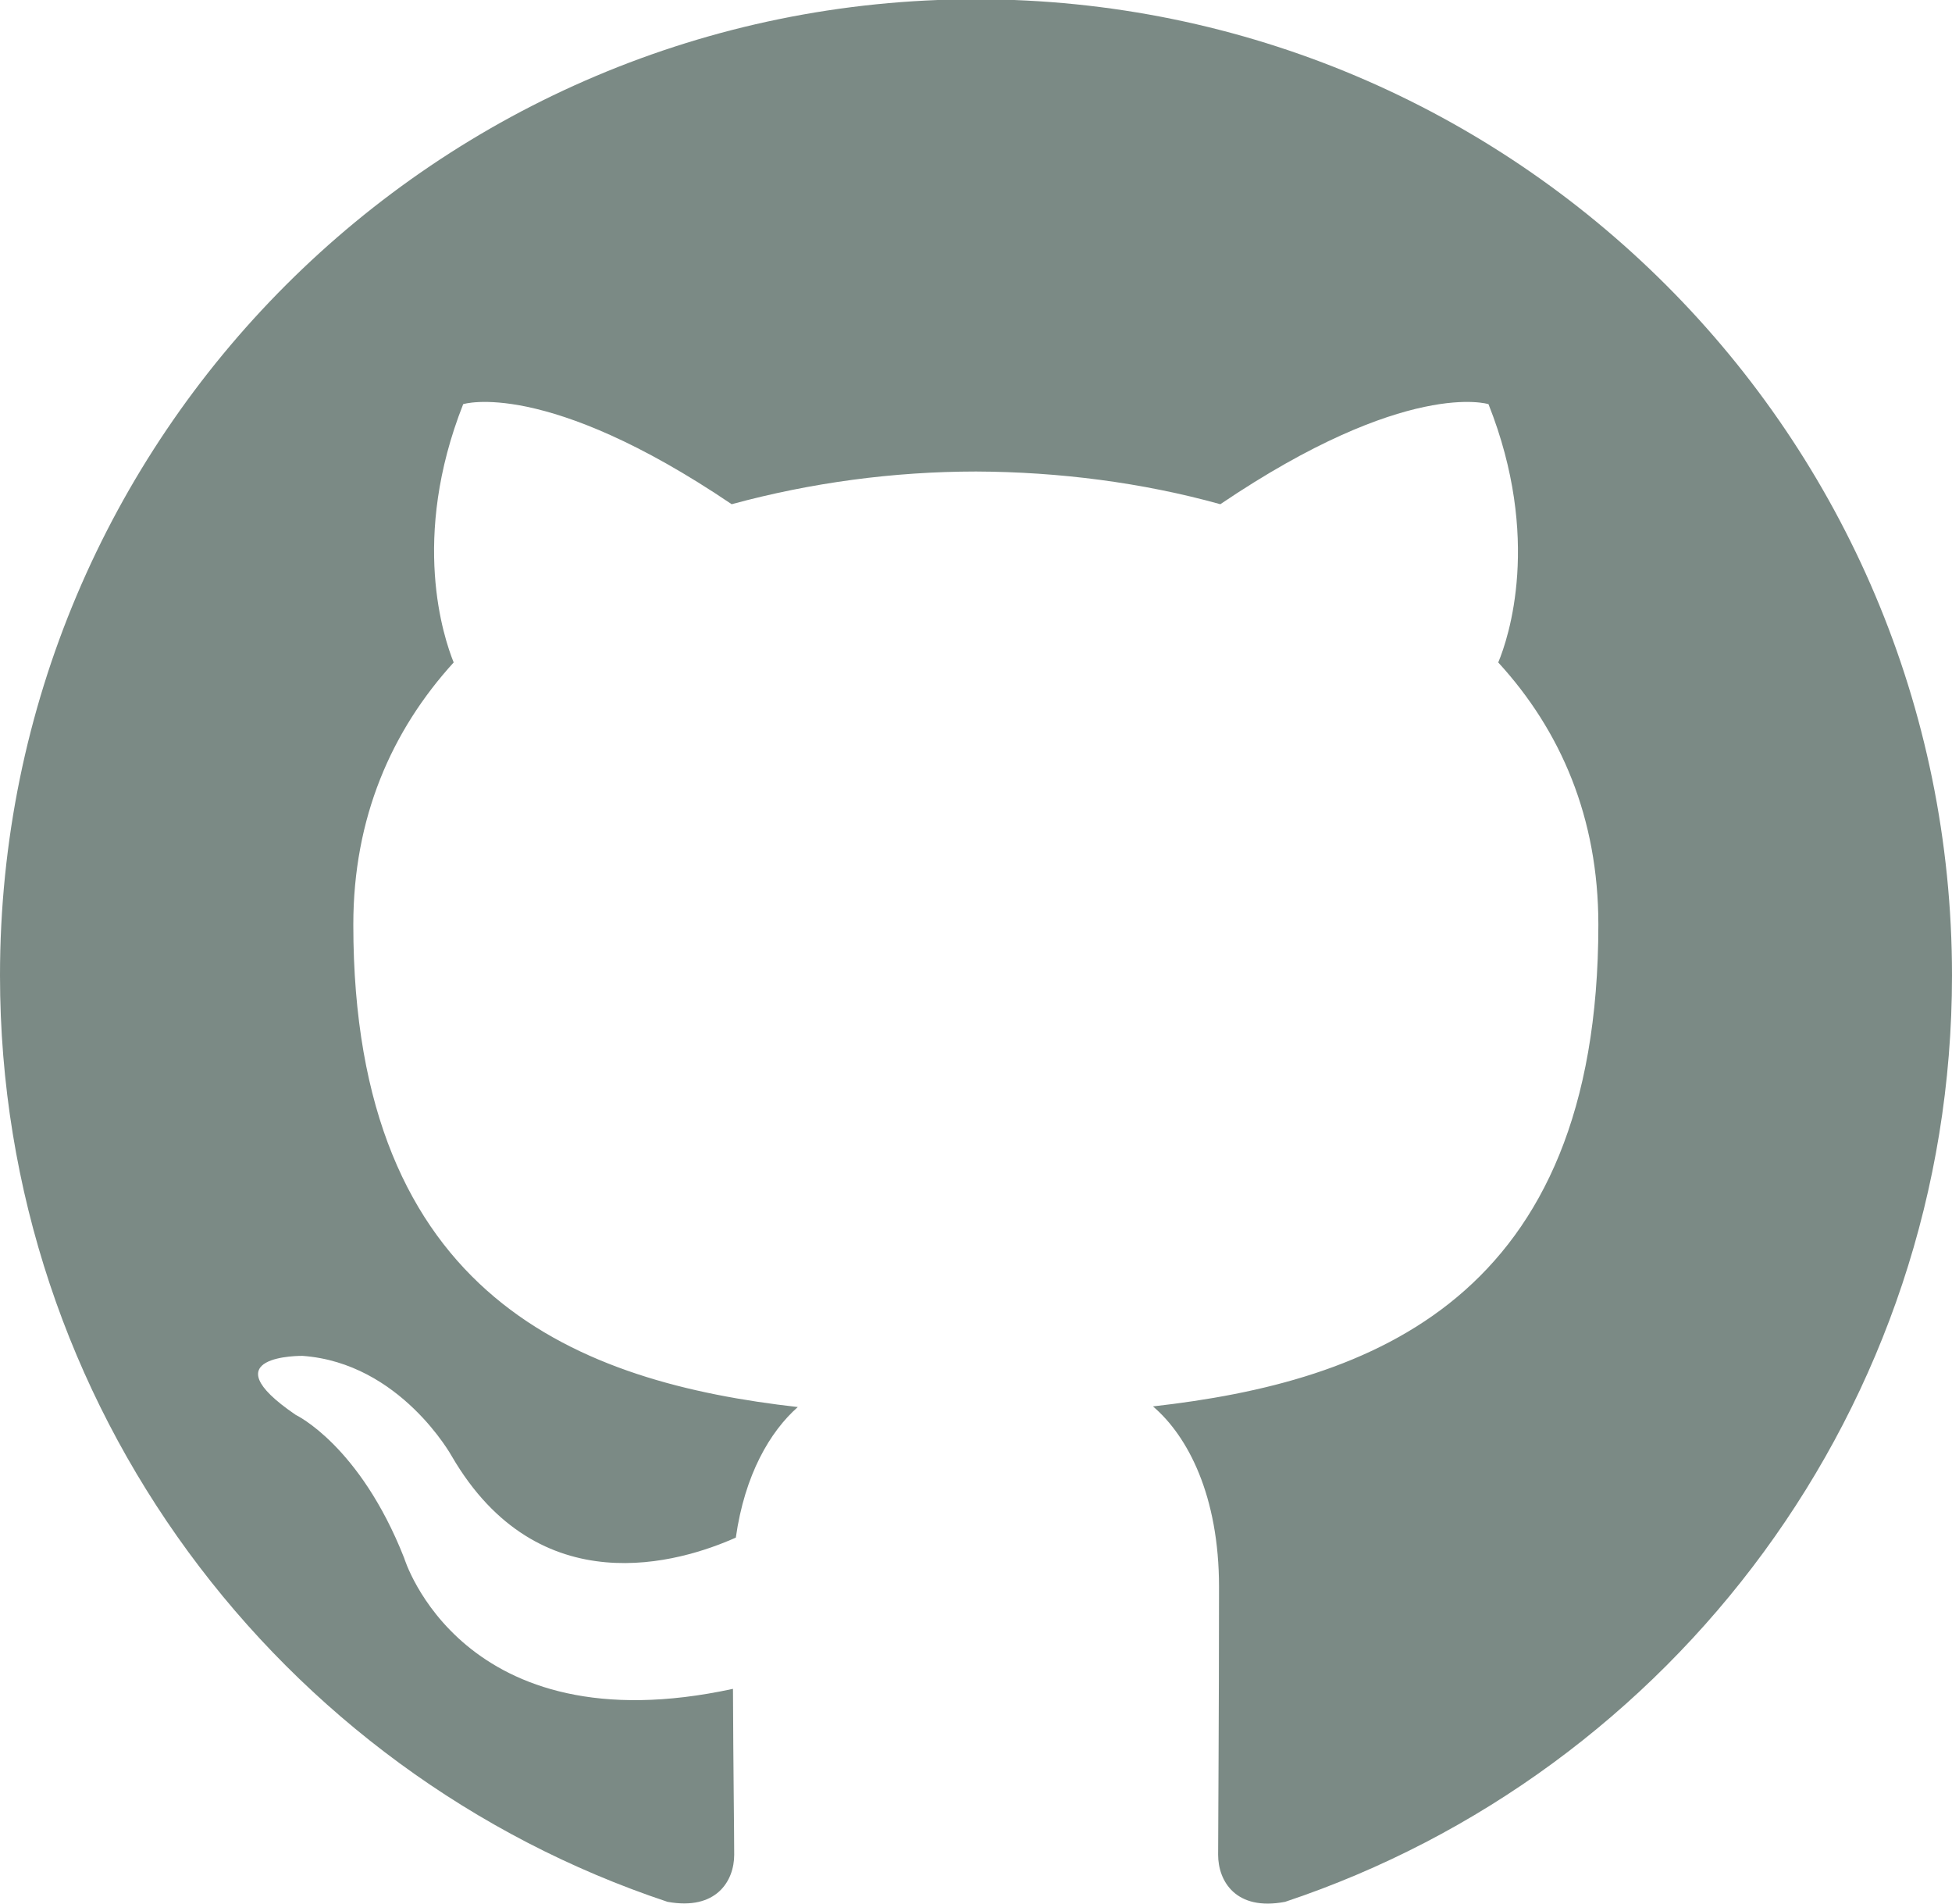
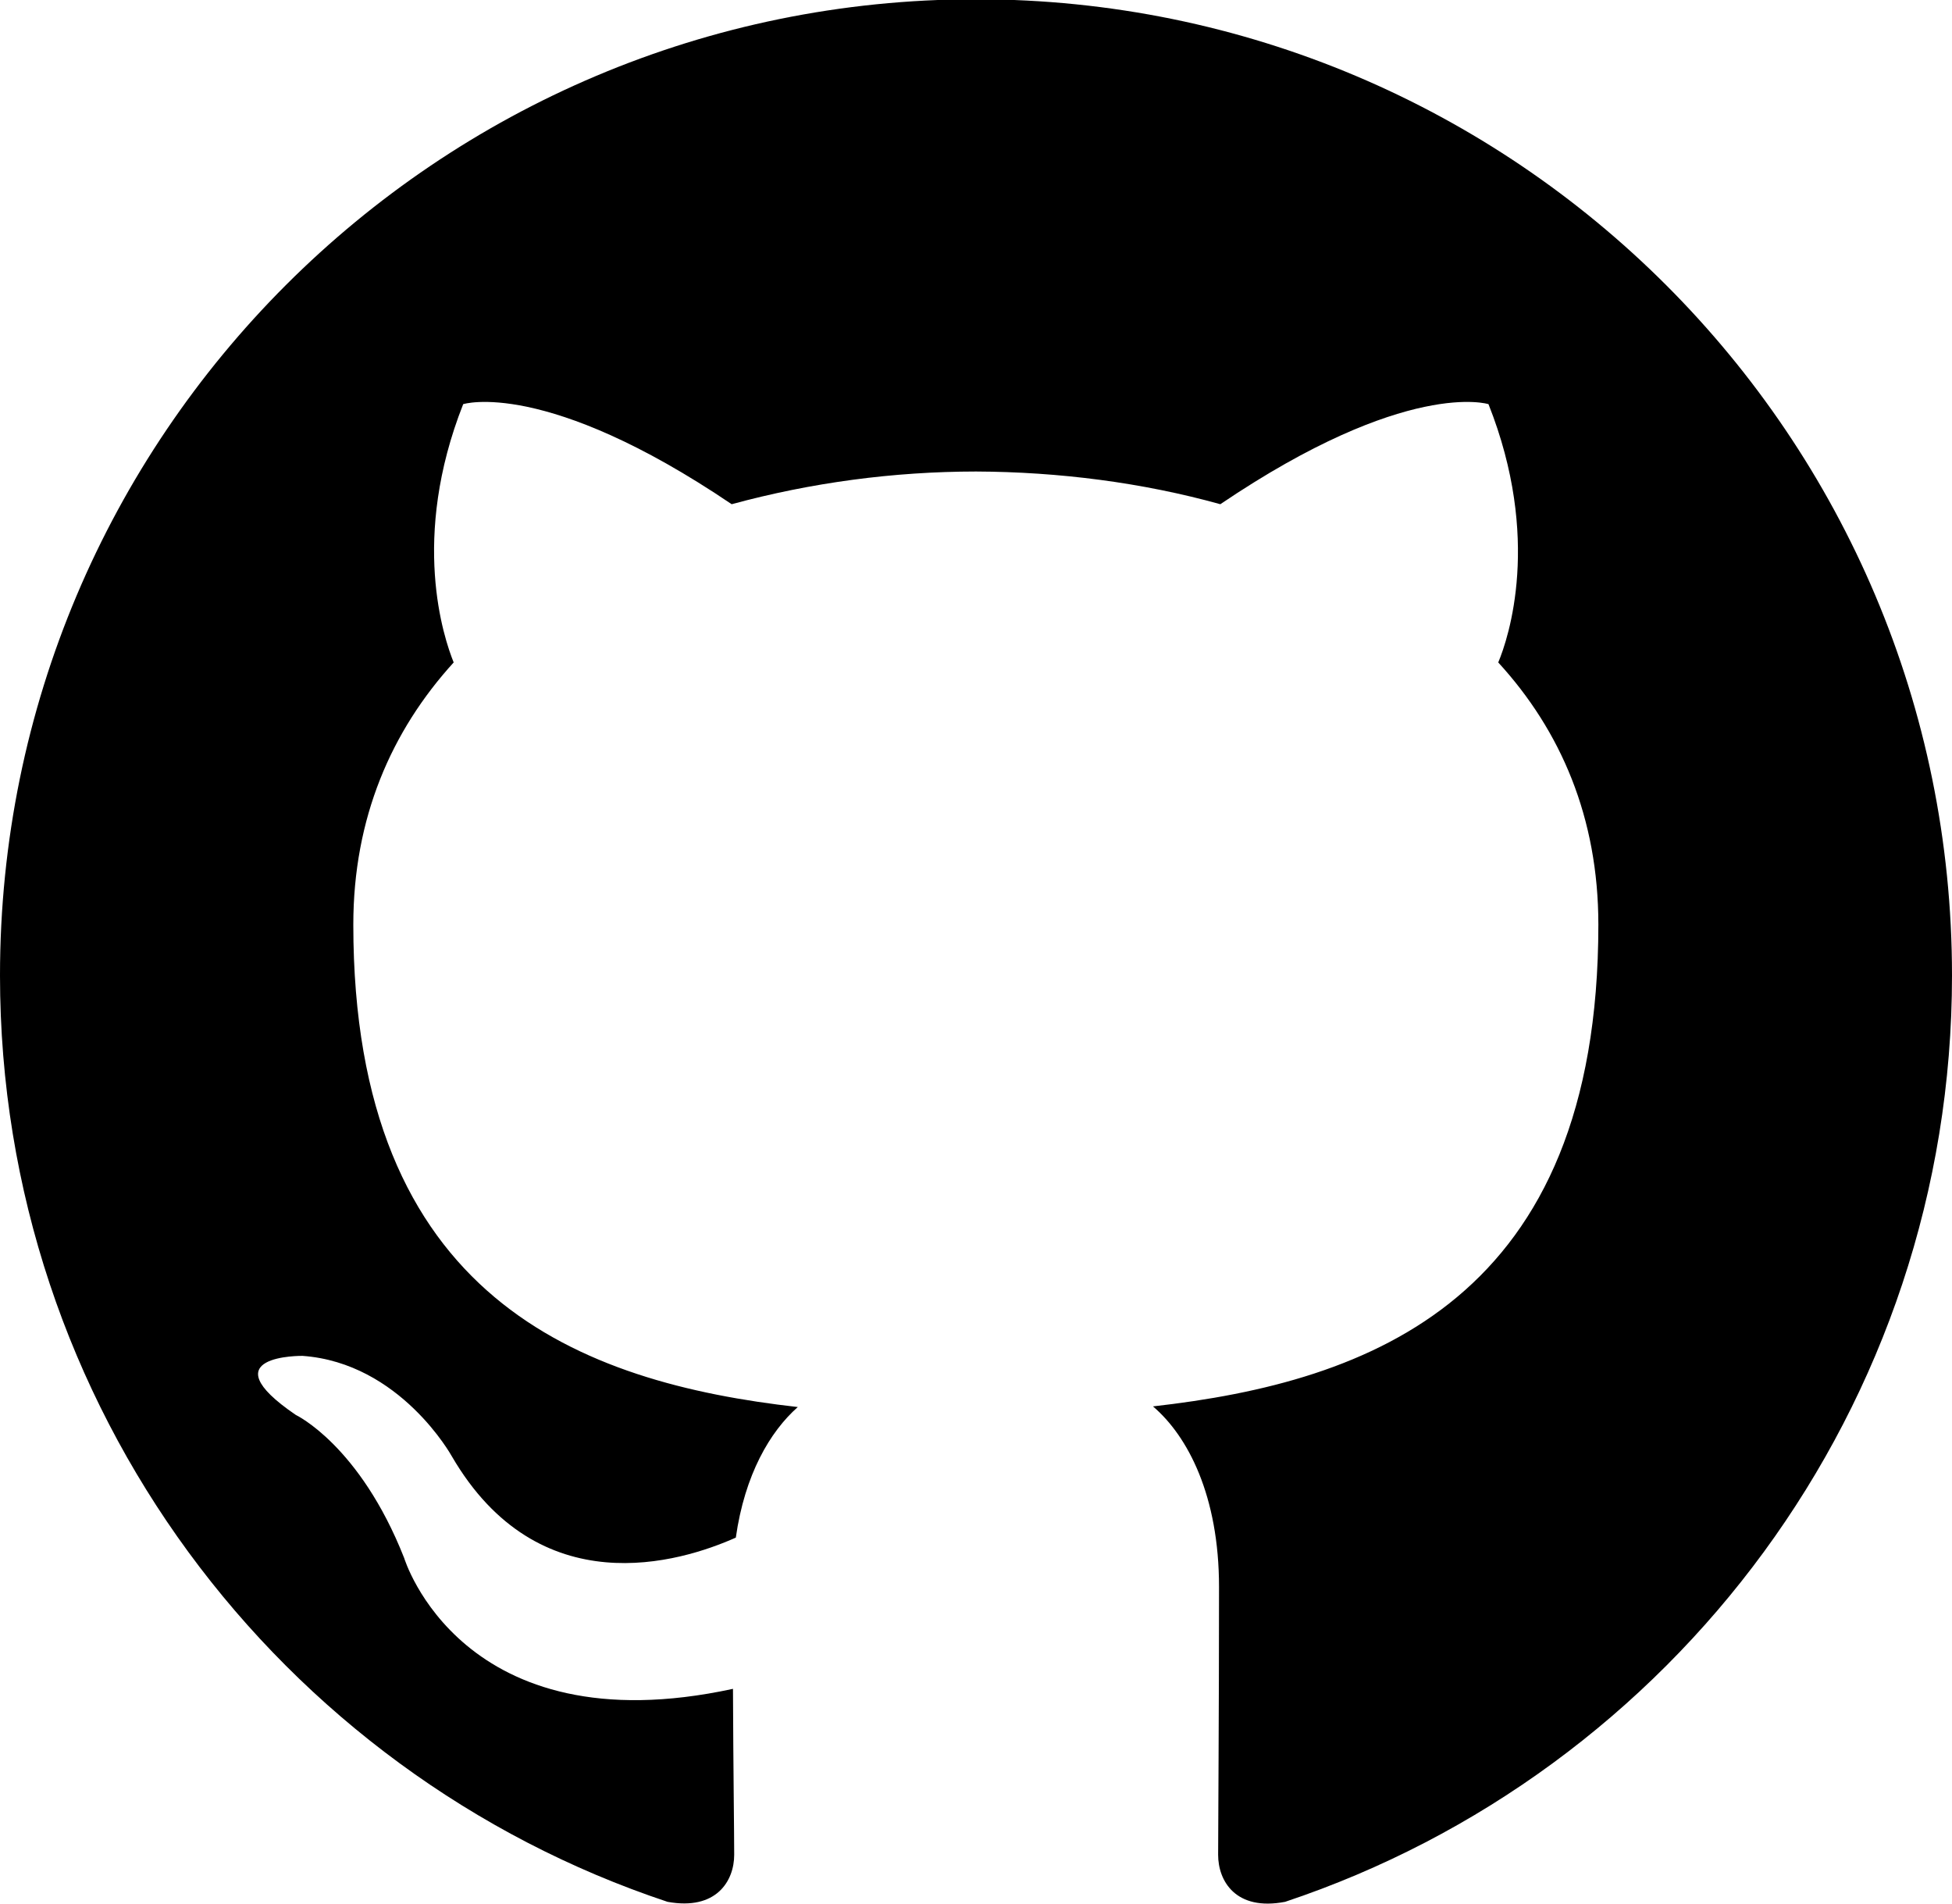
- <svg xmlns="http://www.w3.org/2000/svg" style="isolation:isolate" viewBox="0 0 24 23.4" width="24pt" height="23.4pt">
+ <svg xmlns="http://www.w3.org/2000/svg" style="isolation:isolate" viewBox="0 0 24 23.4" width="24pt" height="23.4pt" fill="currentColor">
  <defs>
    <clipPath id="_clipPath_1hascmYHUCWNqNeMtVZOpnVqglp03vLa">
      <rect width="24" height="23.4" />
    </clipPath>
  </defs>
  <g clip-path="url(#_clipPath_1hascmYHUCWNqNeMtVZOpnVqglp03vLa)">
-     <path d=" M 12 -0.009 C 5.371 -0.009 0 5.362 0 11.991 C 0 17.291 3.438 21.791 8.207 23.378 C 8.809 23.488 9.027 23.12 9.027 22.8 C 9.027 22.514 9.016 21.76 9.012 20.76 C 5.672 21.483 4.969 19.151 4.969 19.151 C 4.422 17.764 3.637 17.393 3.637 17.393 C 2.547 16.651 3.719 16.667 3.719 16.667 C 4.922 16.753 5.555 17.901 5.555 17.901 C 6.625 19.737 8.363 19.206 9.047 18.901 C 9.157 18.124 9.469 17.596 9.809 17.296 C 7.145 16.995 4.344 15.964 4.344 11.366 C 4.344 10.053 4.813 8.983 5.578 8.143 C 5.457 7.843 5.043 6.62 5.695 4.968 C 5.695 4.968 6.703 4.648 8.996 6.198 C 9.975 5.932 10.985 5.797 12 5.796 C 13.02 5.8 14.047 5.932 15.004 6.198 C 17.297 4.648 18.301 4.968 18.301 4.968 C 18.957 6.62 18.547 7.843 18.421 8.143 C 19.191 8.983 19.652 10.053 19.652 11.366 C 19.652 15.976 16.848 16.987 14.176 17.288 C 14.606 17.655 14.988 18.389 14.988 19.507 C 14.988 21.112 14.977 22.405 14.977 22.8 C 14.977 23.12 15.191 23.495 15.801 23.378 C 20.566 21.788 24 17.291 24 11.991 C 24 5.362 18.629 -0.009 12 -0.009 Z " fill-rule="evenodd" fill="rgb(123,138,133)" />
+     <path d=" M 12 -0.009 C 5.371 -0.009 0 5.362 0 11.991 C 0 17.291 3.438 21.791 8.207 23.378 C 8.809 23.488 9.027 23.12 9.027 22.8 C 9.027 22.514 9.016 21.76 9.012 20.76 C 5.672 21.483 4.969 19.151 4.969 19.151 C 4.422 17.764 3.637 17.393 3.637 17.393 C 2.547 16.651 3.719 16.667 3.719 16.667 C 4.922 16.753 5.555 17.901 5.555 17.901 C 6.625 19.737 8.363 19.206 9.047 18.901 C 9.157 18.124 9.469 17.596 9.809 17.296 C 7.145 16.995 4.344 15.964 4.344 11.366 C 4.344 10.053 4.813 8.983 5.578 8.143 C 5.457 7.843 5.043 6.62 5.695 4.968 C 5.695 4.968 6.703 4.648 8.996 6.198 C 9.975 5.932 10.985 5.797 12 5.796 C 13.02 5.8 14.047 5.932 15.004 6.198 C 17.297 4.648 18.301 4.968 18.301 4.968 C 18.957 6.62 18.547 7.843 18.421 8.143 C 19.191 8.983 19.652 10.053 19.652 11.366 C 19.652 15.976 16.848 16.987 14.176 17.288 C 14.606 17.655 14.988 18.389 14.988 19.507 C 14.988 21.112 14.977 22.405 14.977 22.8 C 14.977 23.12 15.191 23.495 15.801 23.378 C 20.566 21.788 24 17.291 24 11.991 C 24 5.362 18.629 -0.009 12 -0.009 Z " fill-rule="evenodd" fill="currentColor" />
  </g>
</svg>
